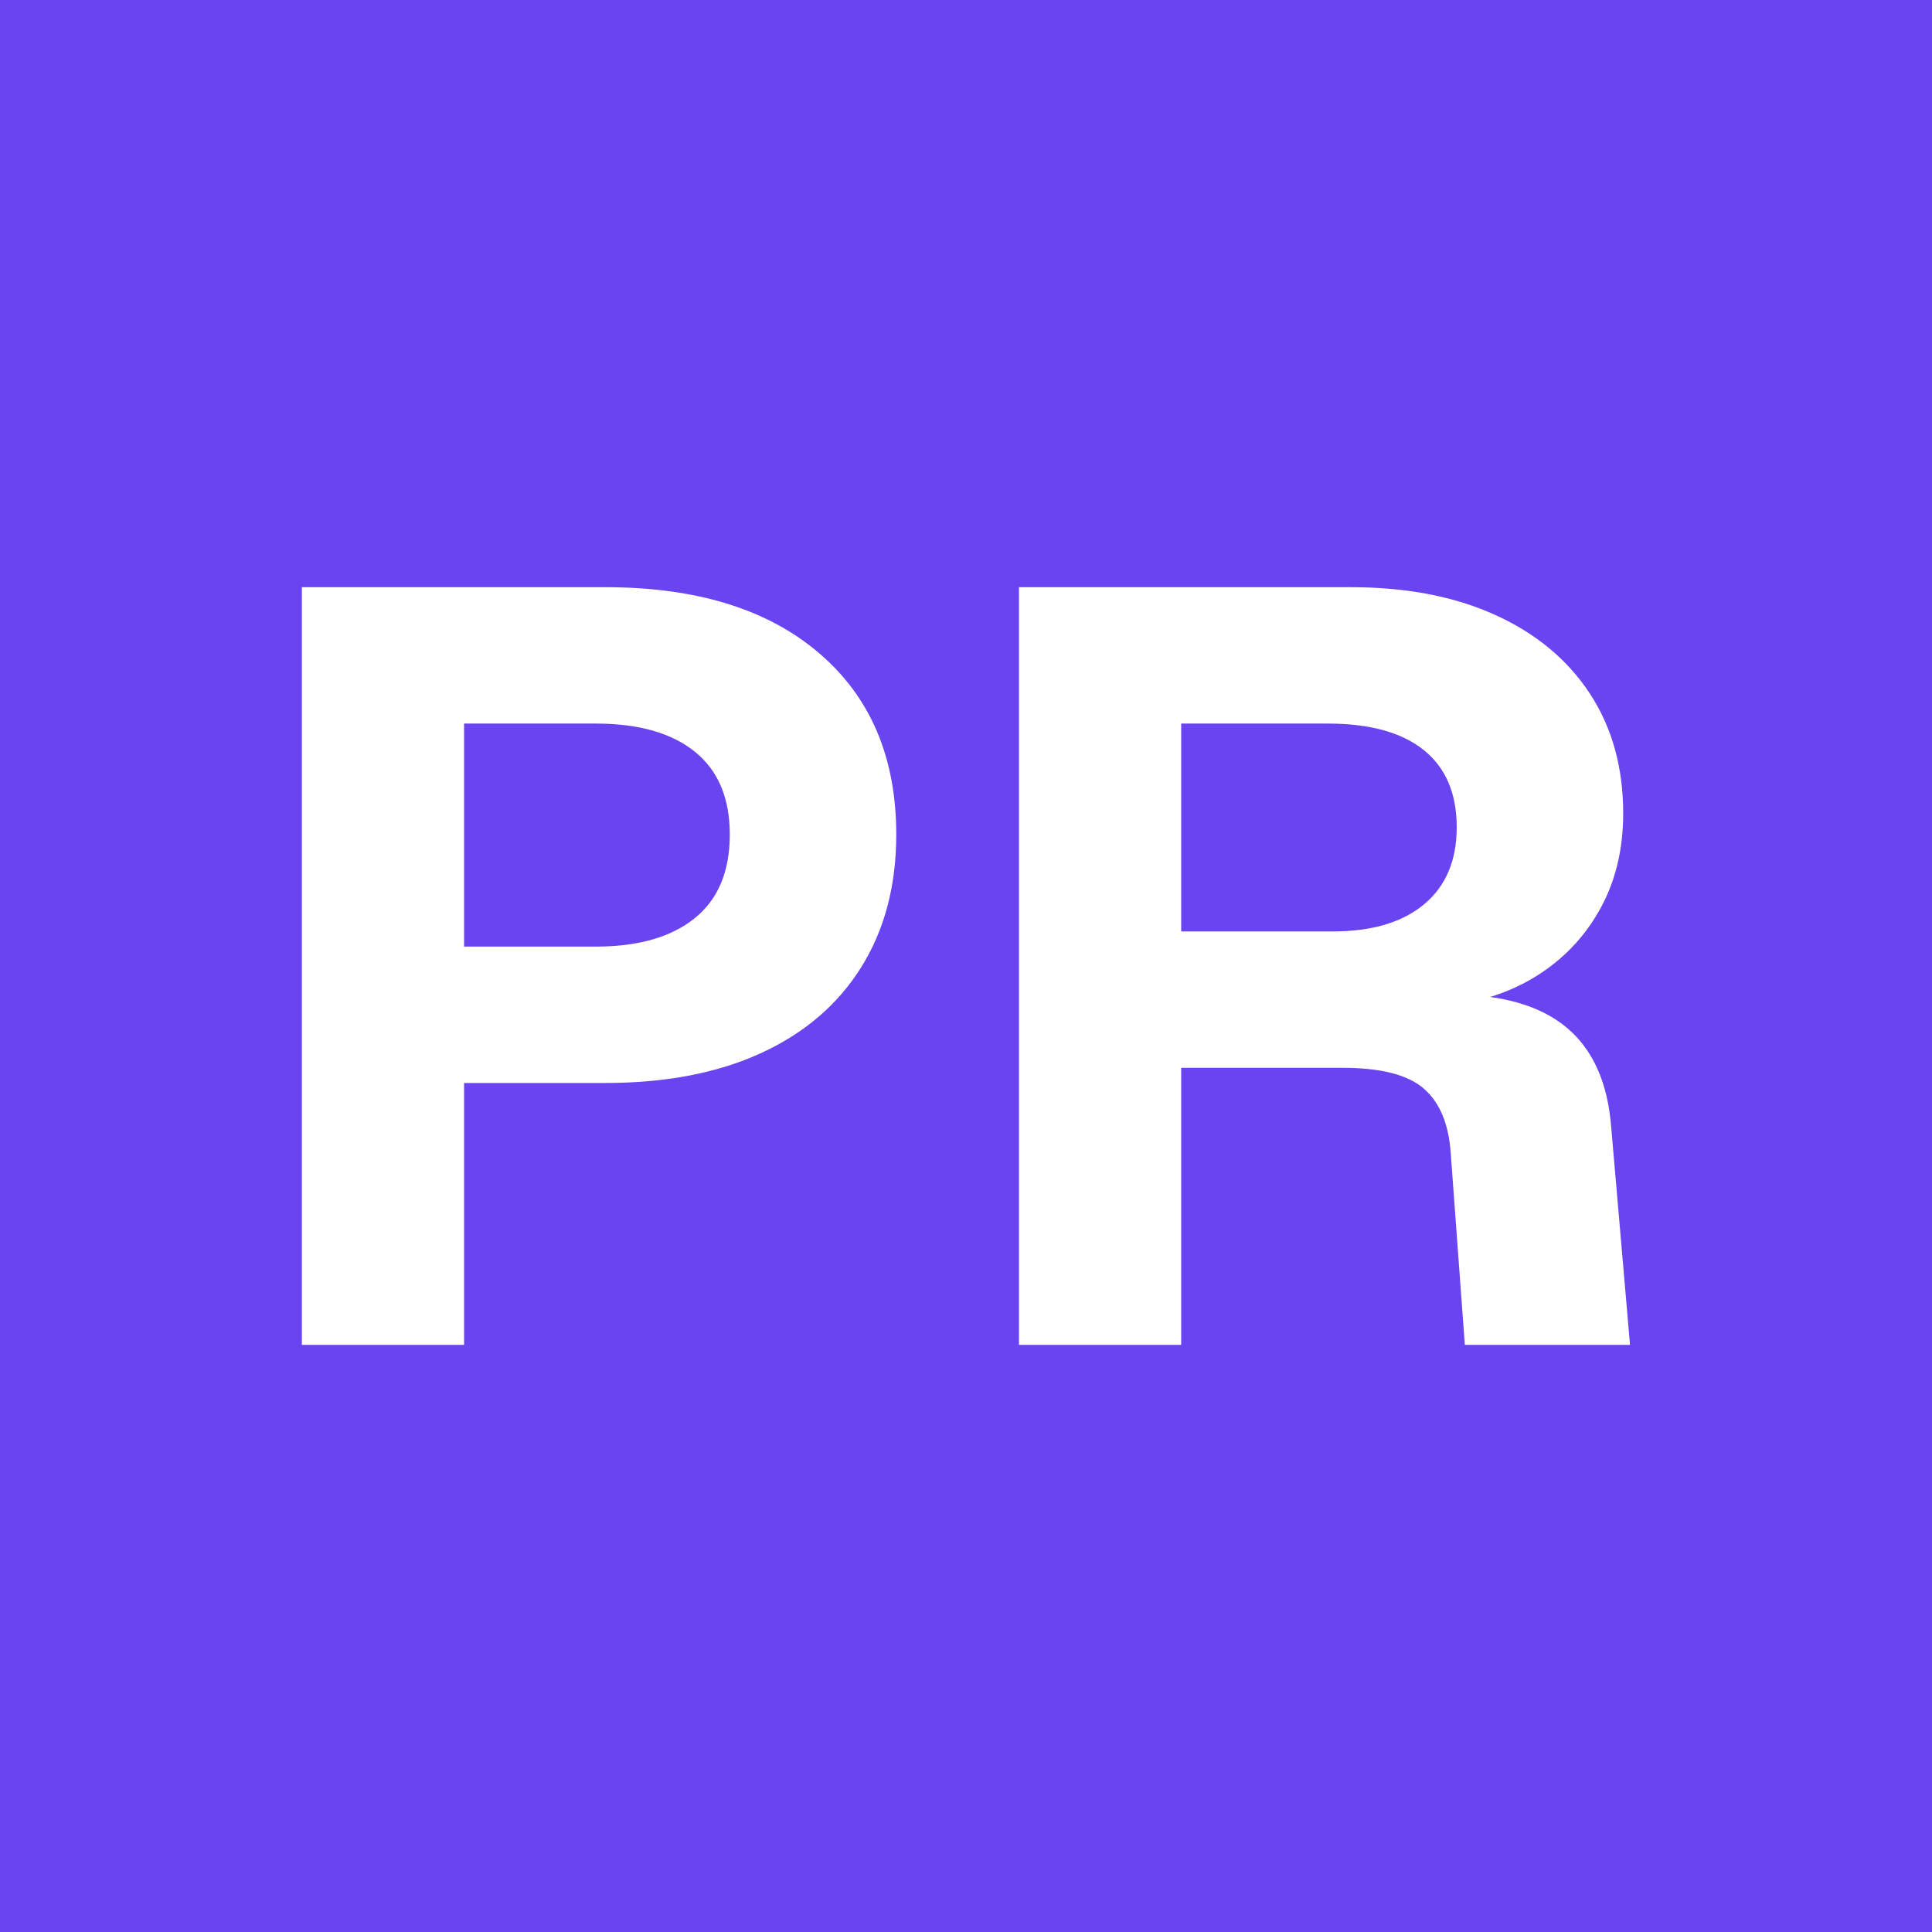
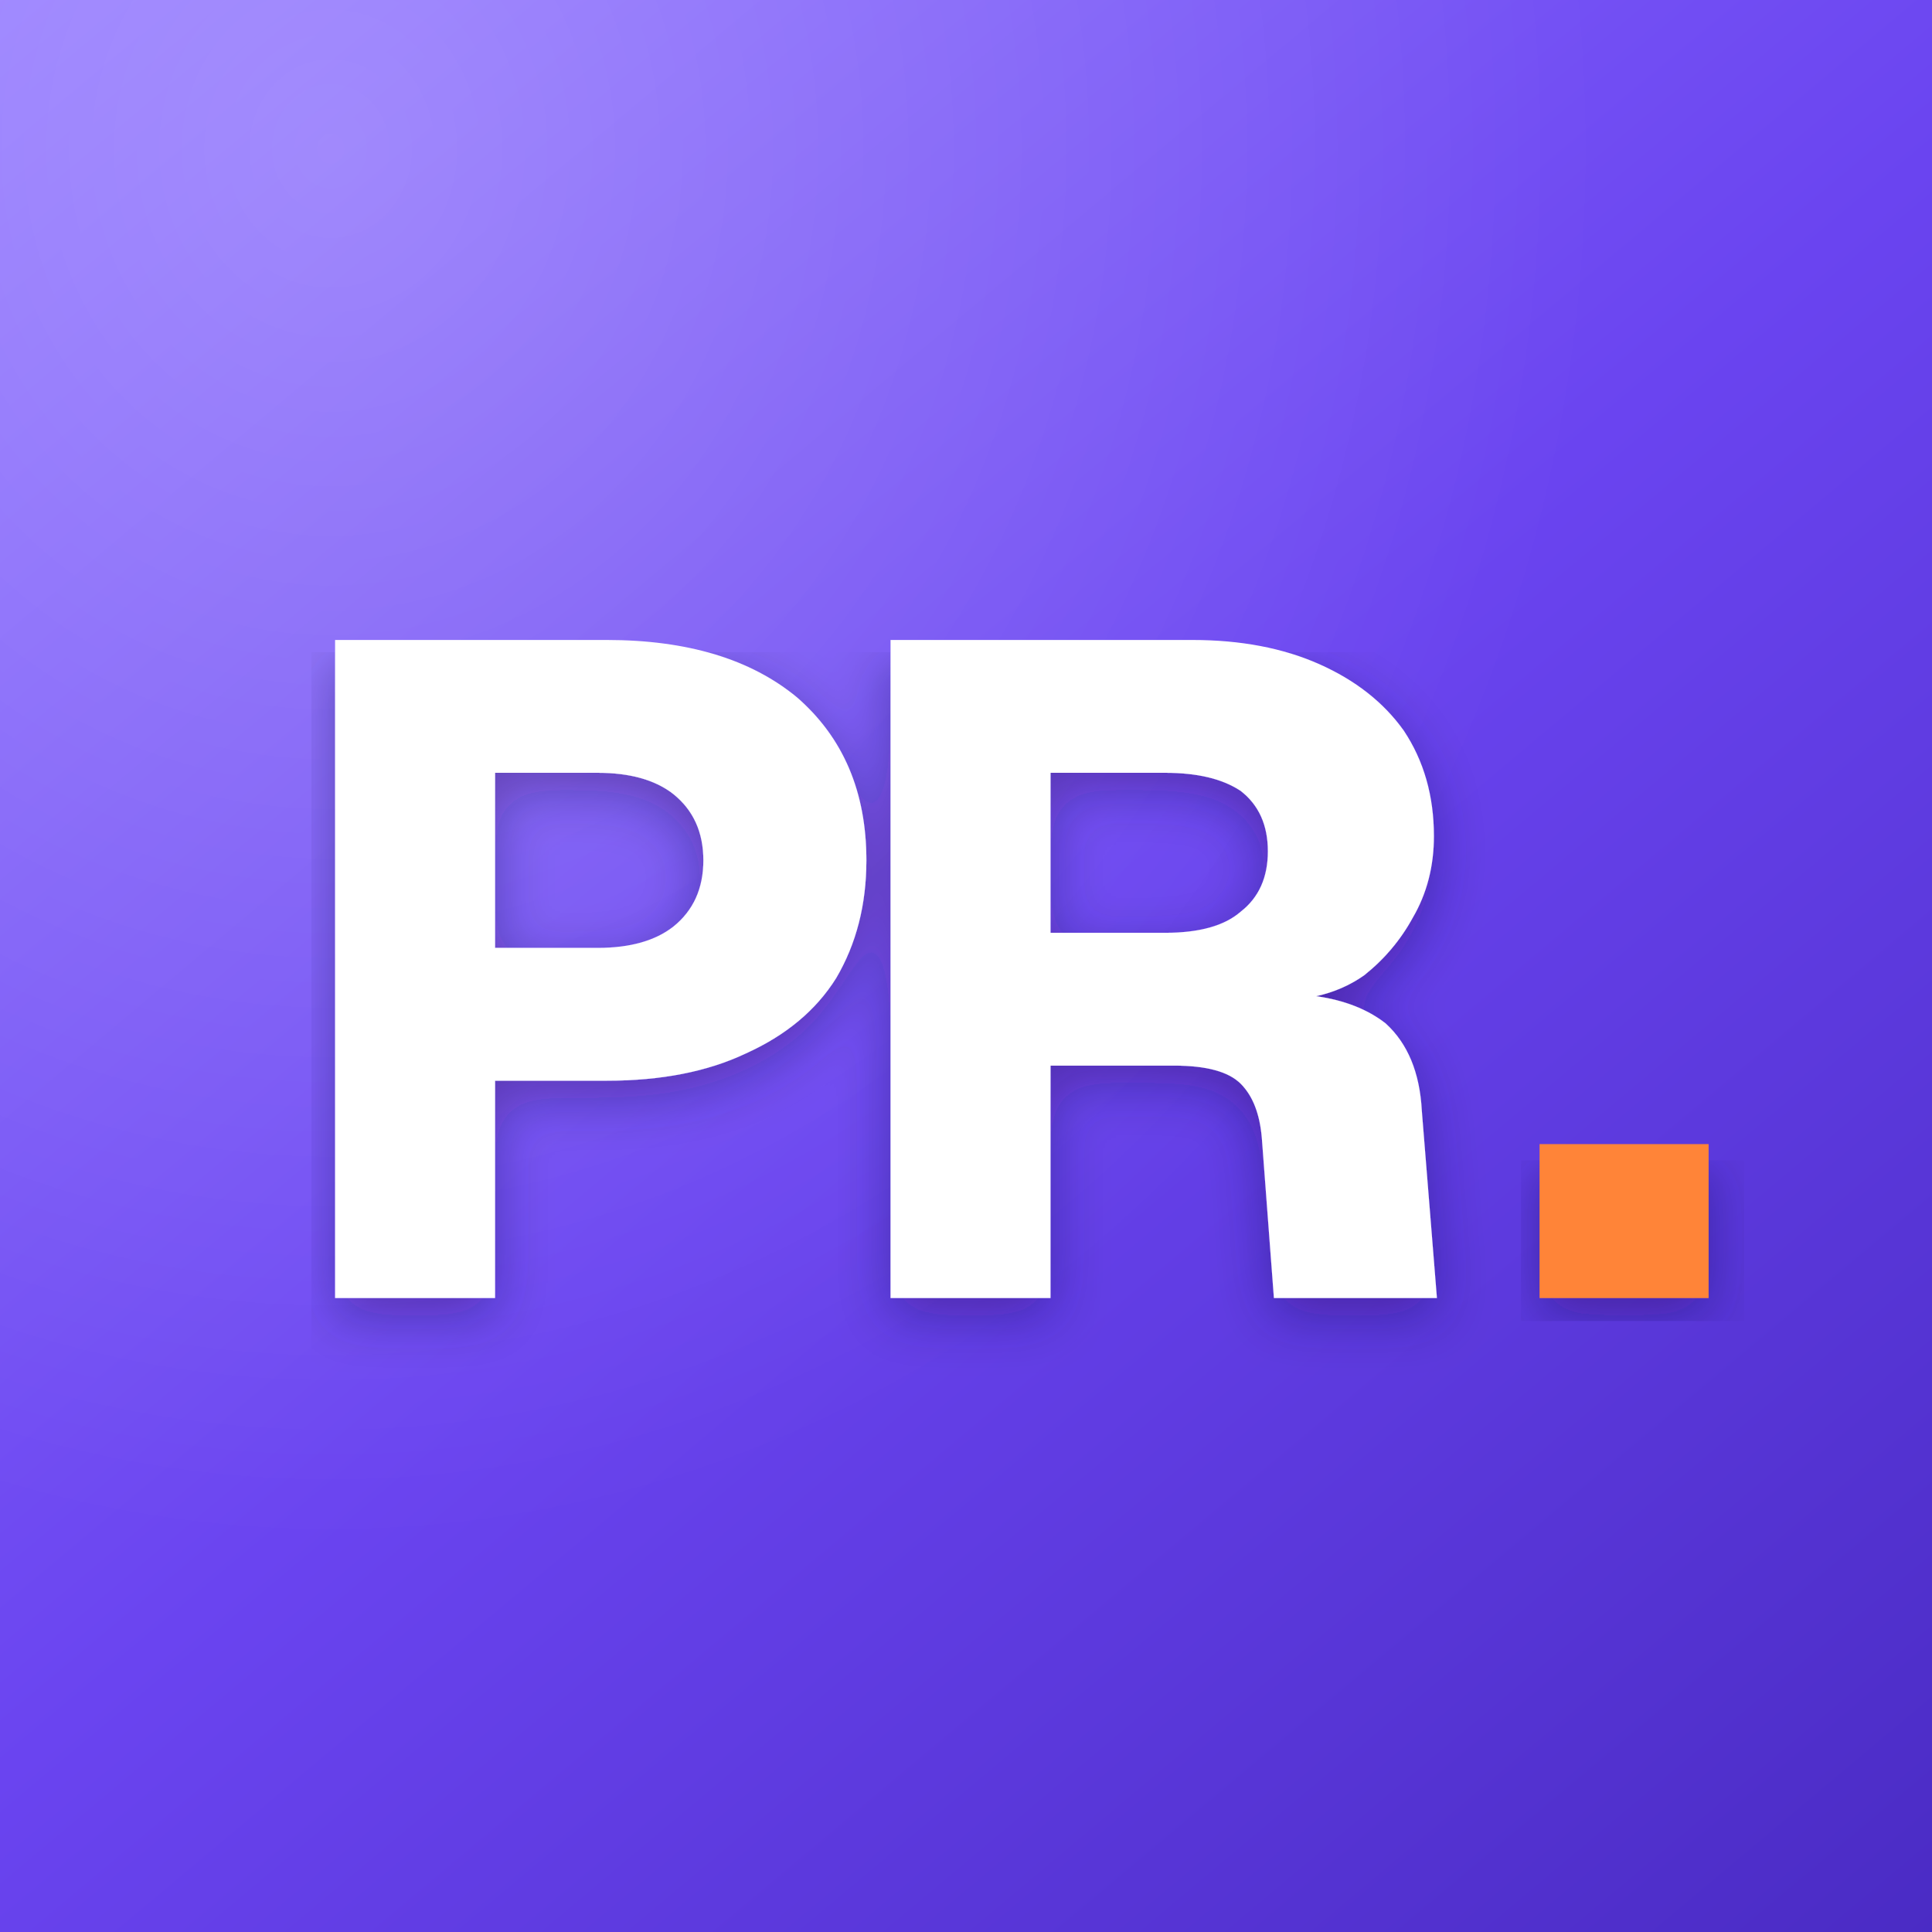
- <svg xmlns="http://www.w3.org/2000/svg" viewBox="0 0 64 64" role="img" aria-label="PlayRates">
-   <rect width="64" height="64" fill="#6a44f0" />
-   <path transform="translate(7.384 44.550) scale(0.03535 -0.03535)" fill="#fff" d="M74.001 0.0V710.0H358.4Q486.399 710.0 558.699 648.2Q630.999 586.4 630.999 478.201Q630.999 406.601 598.299 354.101Q565.599 301.601 504.499 273.501Q443.399 245.401 358.4 245.401H225.998V0.0ZM225.998 373.199H349.4Q409.001 373.199 442.001 399.7Q475.001 426.2 475.001 478.201Q475.001 529.401 442.301 555.802Q409.601 582.202 349.4 582.202H225.998ZM746.001 0.0V710.0H1056.999Q1134.999 710.0 1192.299 684.0Q1249.599 658.0 1280.899 610.4Q1312.198 562.8 1312.198 498Q1312.198 448.8 1291.798 410.7Q1271.398 372.6 1235.798 348.8Q1200.198 325 1154.399 318.8L1150.799 328.4Q1221.798 328.4 1258.998 297.5Q1296.198 266.6 1300.998 203.6L1318.599 0.0H1163.801L1150.601 179.601Q1147.801 220.601 1125.401 240.101Q1103.001 259.601 1049.4 259.601H897.998V0.0ZM897.998 387.399H1039.8Q1095.201 387.399 1125.701 412.9Q1156.201 438.4 1156.201 485Q1156.201 532.601 1125.301 557.401Q1094.401 582.202 1035.4 582.202H897.998Z" />
+ <svg xmlns="http://www.w3.org/2000/svg" width="64" height="64" viewBox="0 0 64 64">
+   <defs>
+     <pattern id="satori_pattern_id_0" x="0" y="0" width="1" height="1" patternUnits="objectBoundingBox">
+       <linearGradient id="satori_biid_0" x1="0.047" y1="-0.04" x2="0.953" y2="1.04" spreadMethod="pad">
+         <stop offset="0%" stop-color="#8f74ff" />
+         <stop offset="50%" stop-color="#6a44f0" />
+         <stop offset="100%" stop-color="#4a2bc4" />
+       </linearGradient>
+       <rect x="0" y="0" width="64" height="64" fill="url(#satori_biid_0)" />
+     </pattern>
+   </defs>
+   <clipPath id="satori_cp-id">
+     <rect x="0" y="0" width="64" height="64" />
+   </clipPath>
+   <mask id="satori_om-id">
+     <rect x="0" y="0" width="64" height="64" fill="#fff" />
+   </mask>
+   <rect x="0" y="0" width="64" height="64" fill="url(#satori_pattern_id_0)" />
+   <defs>
+     <pattern id="satori_pattern_id-0_0" x="0" y="0" width="1" height="1" patternUnits="objectBoundingBox">
+       <radialGradient id="satori_radial_id-0_0" spreadMethod="pad">
+         <stop offset="0" stop-color="rgba(255,255,255,0.22)" />
+         <stop offset="0.55" stop-color="rgba(255,255,255,0)" />
+         <stop offset="1" stop-color="rgba(255,255,255,0)" />
+       </radialGradient>
+       <mask id="satori_mask_id-0_0">
+         <rect x="0" y="0" width="64" height="64" fill="#fff" />
+       </mask>
+       <rect x="0" y="0" width="64" height="64" fill="rgba(255,255,255,0)" />
+       <ellipse cx="11.52" cy="5.12" width="64" height="64" ry="83.269" rx="74.218" fill="url(#satori_radial_id-0_0)" mask="url(#satori_mask_id-0_0)" />
+     </pattern>
+   </defs>
+   <mask id="satori_om-id-0">
+     <rect x="0" y="0" width="64" height="64" fill="#fff" mask="url(#satori_om-id)" />
+   </mask>
+   <rect x="0" y="0" width="64" height="64" fill="url(#satori_pattern_id-0_0)" clip-path="url(#satori_cp-id)" mask="url(#satori_om-id)" />
+   <mask id="satori_om-id-1">
+     <rect x="9" y="17" width="50" height="31" fill="#fff" mask="url(#satori_om-id)" />
+   </mask>
+   <defs>
+     <filter id="satori_s-id-1-0" x="-2.15%" y="-0.80%" width="114.31%" height="115.70%">
+       <feDropShadow dx="0" dy="0.576" stdDeviation="0.896" flood-color="rgba(24,8,70,0.35)" flood-opacity="1" />
+     </filter>
+   </defs>
+   <g filter="url(#satori_s-id-1-0)">
+     <g mask="url(#satori_om-id)" clip-path="url(#satori_cp-id)">
+       <path fill="#ffffff" d="M16.4 43L11.1 43L11.1 21.2L20.1 21.2Q24.1 21.2 26.4 23.1Q28.7 25.1 28.7 28.5L28.7 28.5Q28.7 30.7 27.7 32.4Q26.7 34.0 24.7 34.9Q22.8 35.8 20.1 35.8L20.1 35.8L16.4 35.8L16.4 43ZM16.4 25.6L16.4 31.4L19.8 31.4Q21.4 31.4 22.3 30.7Q23.3 29.9 23.3 28.5L23.3 28.5Q23.3 27.1 22.3 26.3Q21.4 25.6 19.8 25.6L19.8 25.6L16.4 25.6ZM34.8 43L29.5 43L29.5 21.2L39.5 21.2Q41.9 21.2 43.7 22.0Q45.5 22.8 46.5 24.2Q47.5 25.7 47.5 27.7L47.5 27.7Q47.5 29.2 46.8 30.4Q46.2 31.5 45.2 32.3L45.2 32.3Q44.5 32.8 43.6 33.0L43.6 33.0Q45.0 33.2 45.9 33.9L45.9 33.9Q47.0 34.9 47.1 36.8L47.1 36.8L47.6 43L42.2 43L41.8 37.7Q41.7 36.5 41.1 35.9Q40.5 35.3 38.9 35.3L38.9 35.3L34.8 35.3L34.8 43ZM34.8 25.6L34.8 30.9L38.6 30.9Q40.3 30.9 41.1 30.2Q42.0 29.5 42.0 28.2L42.0 28.2Q42.0 26.9 41.1 26.2Q40.2 25.6 38.6 25.6L38.6 25.6L34.8 25.6Z " />
+     </g>
+   </g>
+   <mask id="satori_om-id-1-1">
+     <rect x="50" y="17" width="8" height="31" fill="#fff" mask="url(#satori_om-id)" />
+   </mask>
+   <defs>
+     <filter id="satori_s-id-1-1-0" x="-11.04%" y="-0.80%" width="132.08%" height="115.70%">
+       <feDropShadow dx="0" dy="0.576" stdDeviation="0.896" flood-color="rgba(24,8,70,0.35)" flood-opacity="1" />
+     </filter>
+   </defs>
+   <g filter="url(#satori_s-id-1-1-0)">
+     <g mask="url(#satori_om-id)" clip-path="url(#satori_cp-id)">
+       <path fill="#ff8438" d="M56.6 43L51.0 43L51.0 37.9L56.6 37.9L56.6 43Z " />
+     </g>
+   </g>
</svg>
